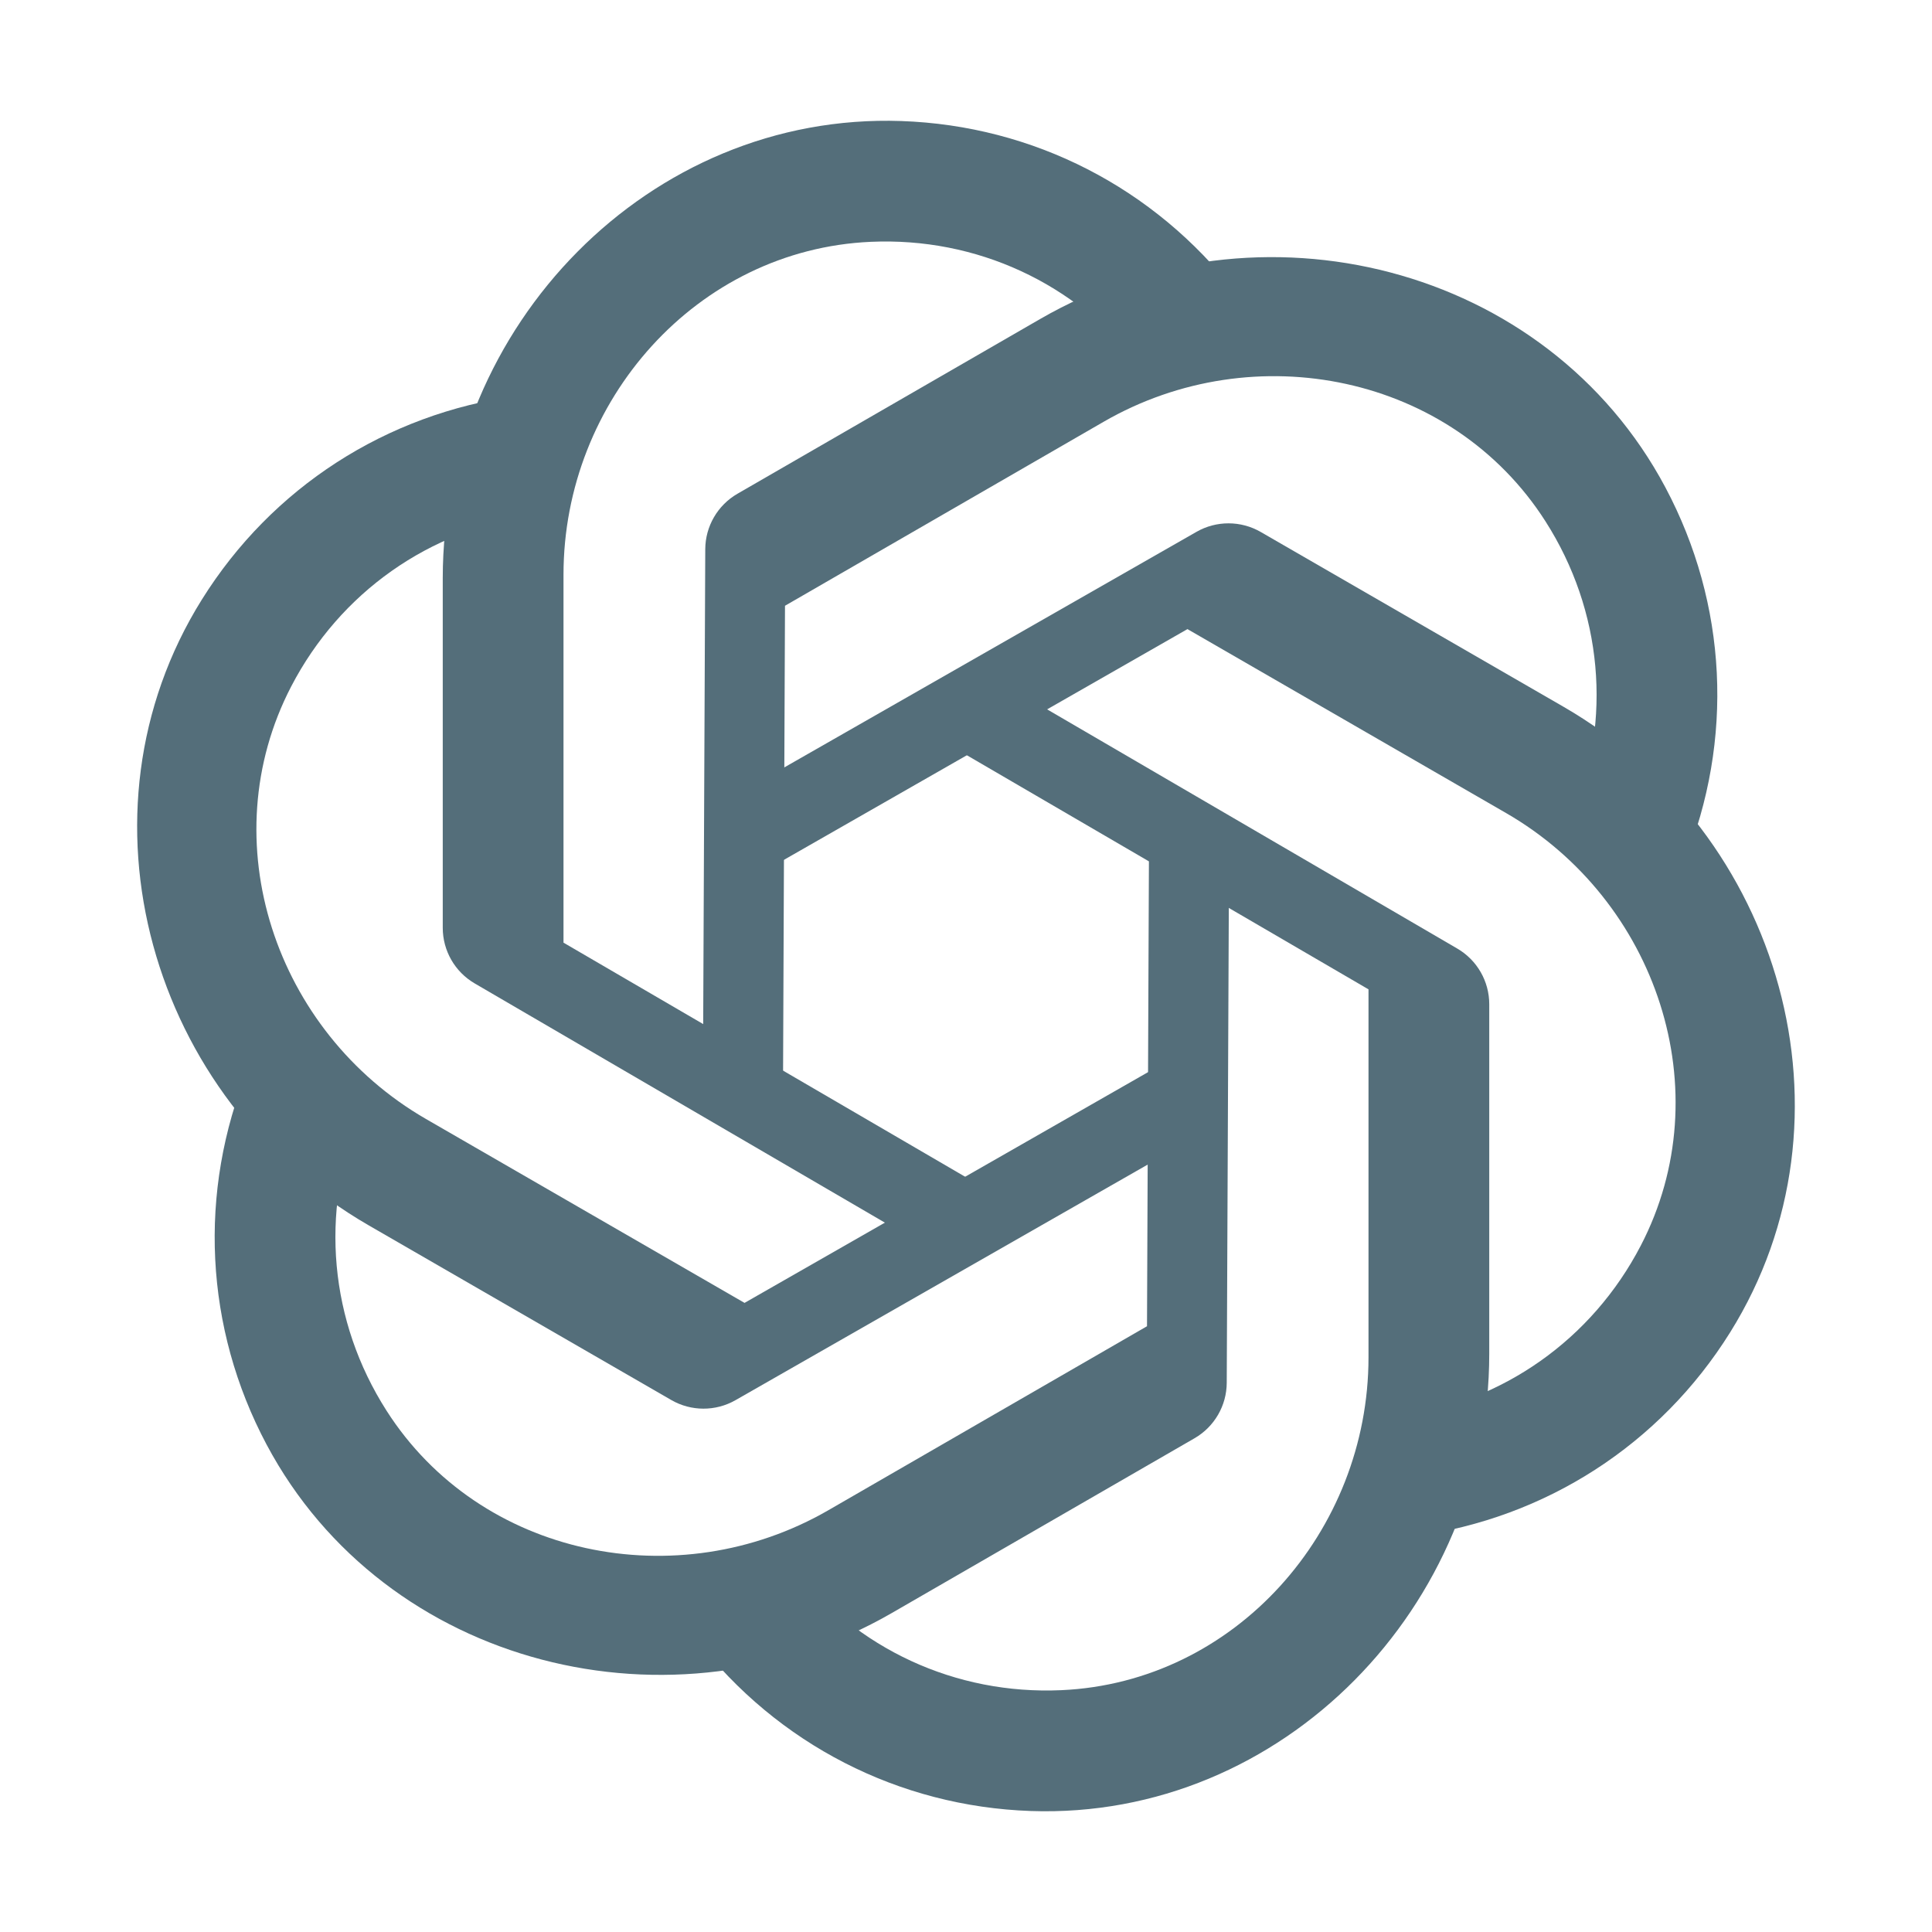
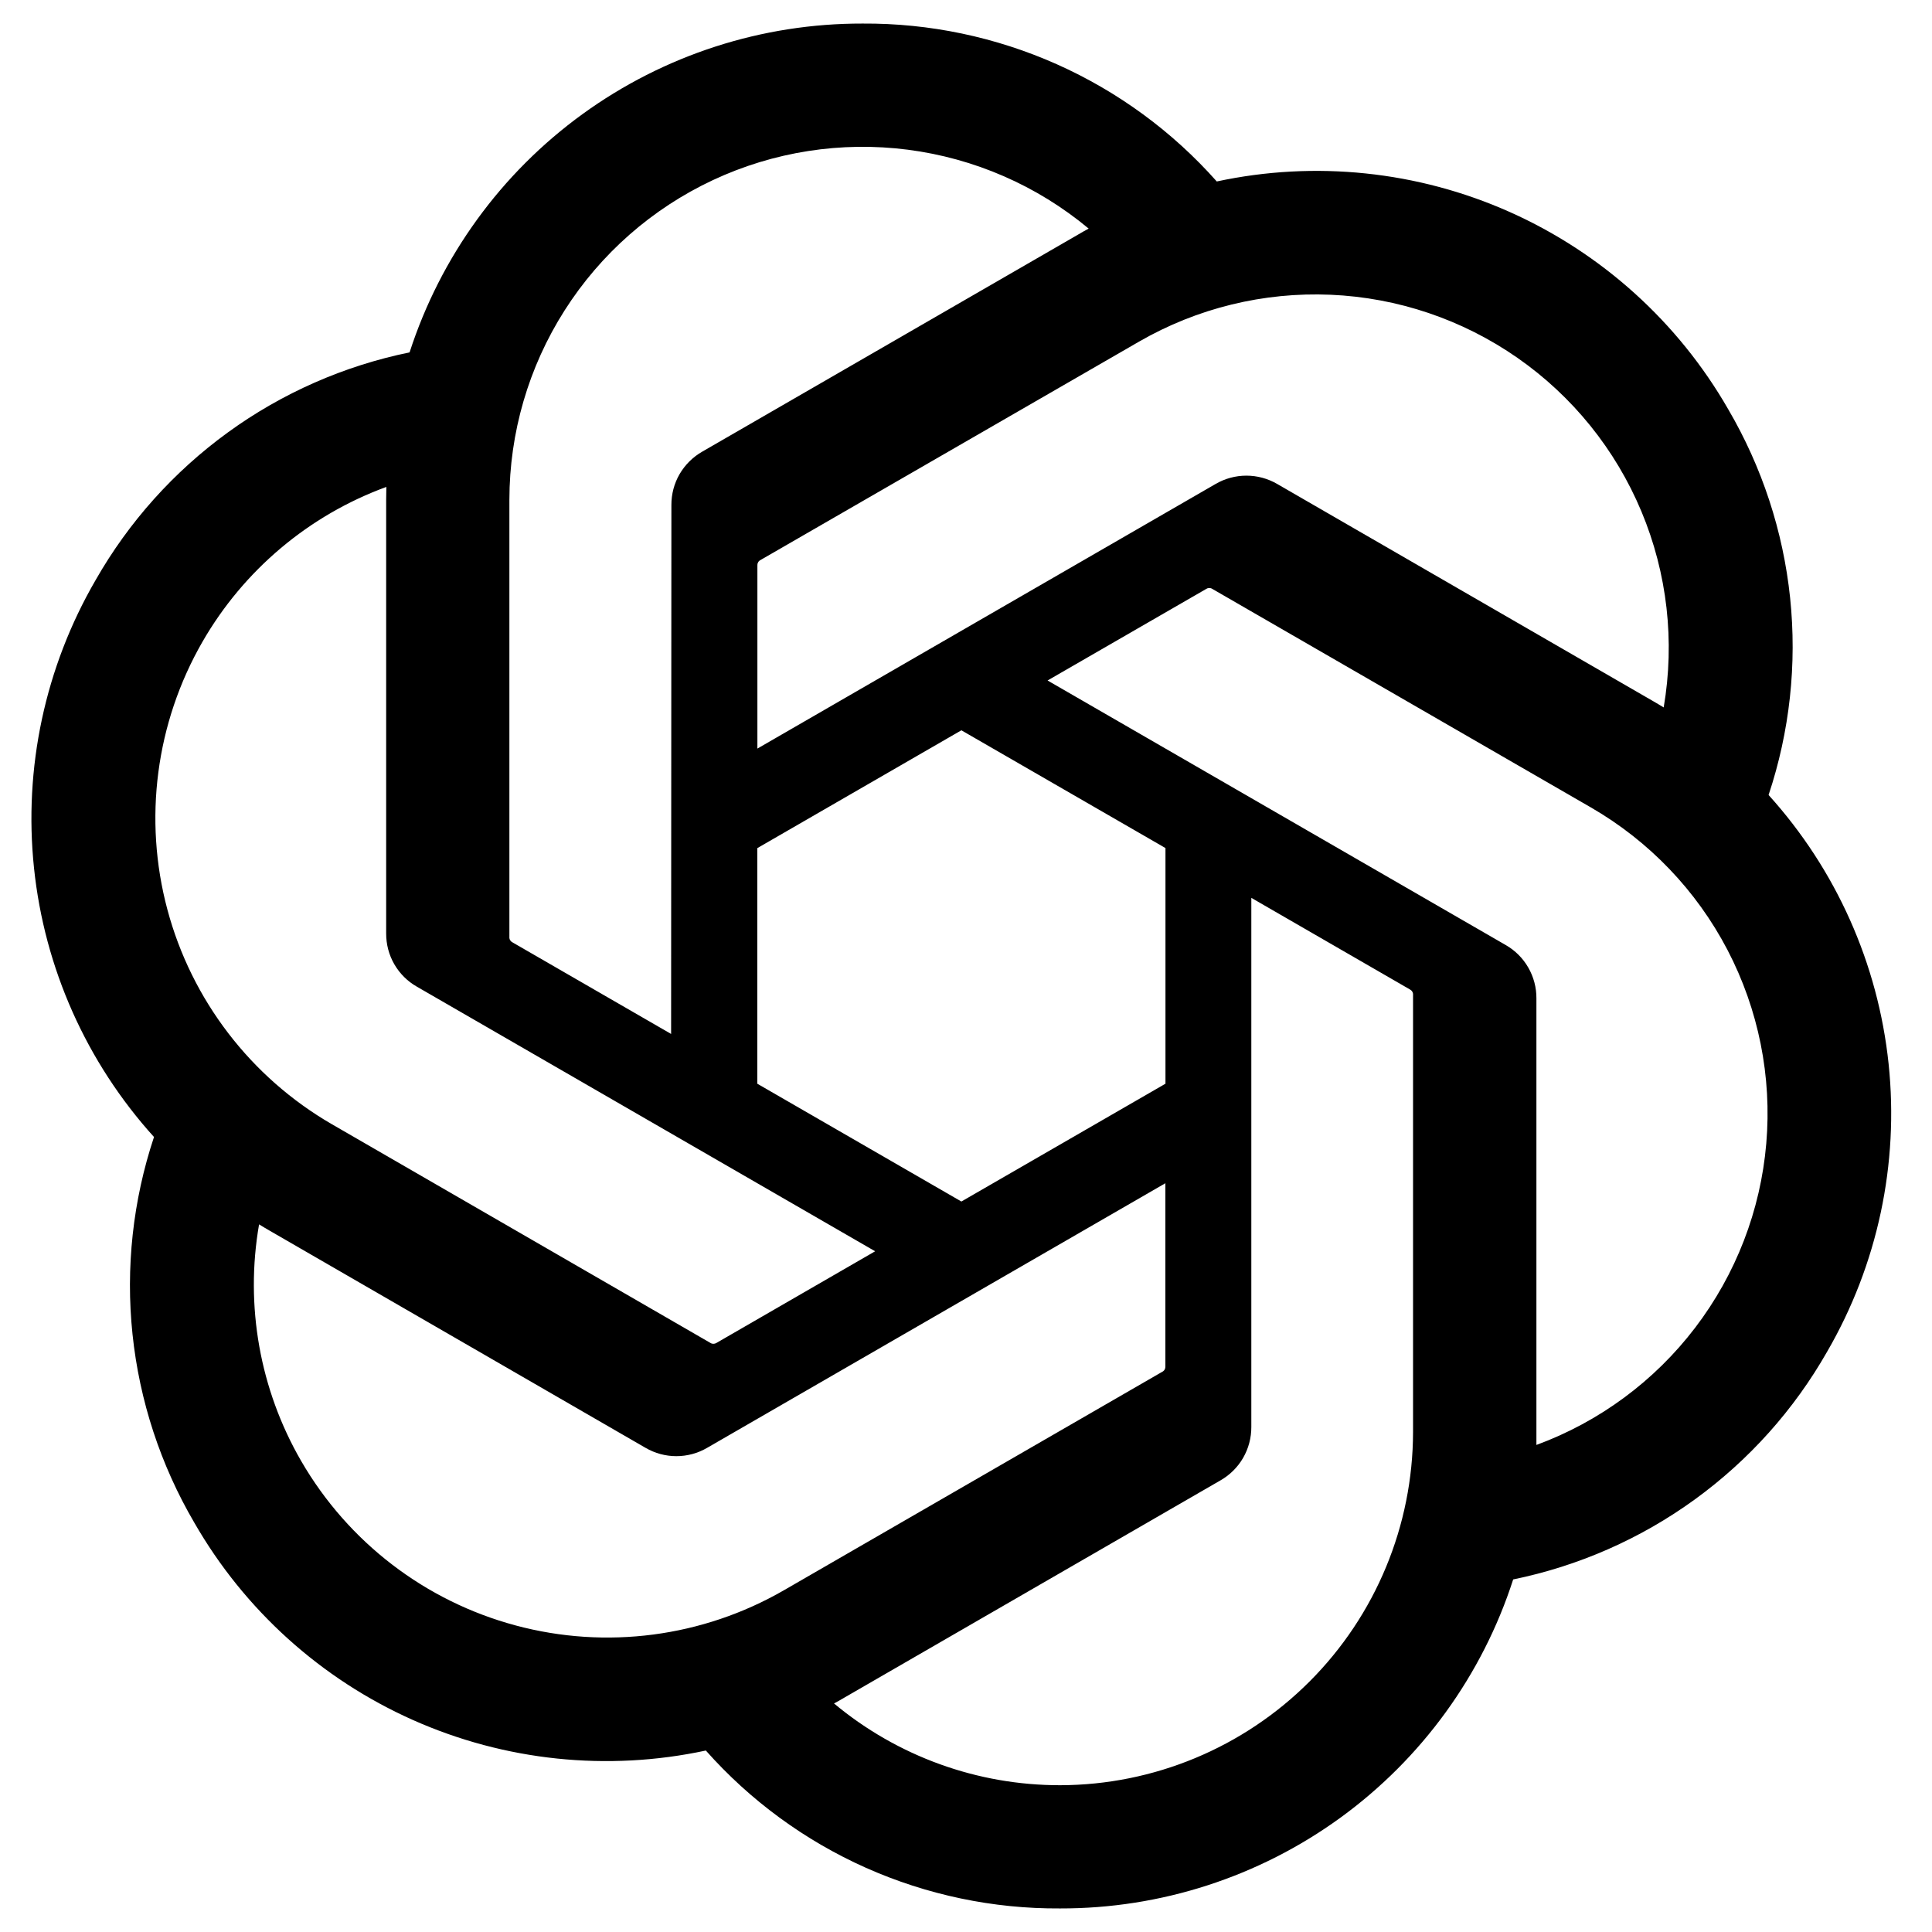
- <svg xmlns="http://www.w3.org/2000/svg" viewBox="0 0 48 48" width="48px" height="48px" baseProfile="basic">
-   <path fill="#546e7a" d="M30.7,7.27L28.33,9.1c-1.605-2.067-4.068-3.209-6.697-3.092C17.313,6.2,14,9.953,14,14.277l0,9.143 l10.5,6.12l-1,1.72l-11.706-6.827C11.302,24.146,11,23.62,11,23.051l0-8.687C11,8.1,16.129,2.79,22.39,3.007 C25.669,3.12,28.68,4.663,30.7,7.27z" />
-   <path fill="#546e7a" d="M12.861,9.833l0.4,2.967c-2.592,0.357-4.813,1.919-6.026,4.254c-1.994,3.837-0.4,8.582,3.345,10.745 l7.918,4.571l10.55-6.033l0.99,1.726l-11.765,6.724c-0.494,0.282-1.101,0.281-1.594-0.003l-7.523-4.343 C3.73,27.308,1.696,20.211,5.014,14.898C6.752,12.114,9.594,10.279,12.861,9.833z" />
-   <path fill="#546e7a" d="M6.161,26.563l2.77,1.137c-0.987,2.423-0.745,5.128,0.671,7.346 c2.326,3.645,7.233,4.638,10.977,2.476l7.918-4.572l0.05-12.153l1.99,0.006l-0.059,13.551c-0.002,0.569-0.307,1.094-0.8,1.379 l-7.523,4.343c-5.425,3.132-12.588,1.345-15.531-4.185C5.083,32.994,4.914,29.616,6.161,26.563z" />
-   <path fill="#546e7a" d="M17.3,40.73l2.37-1.83c1.605,2.067,4.068,3.209,6.697,3.092C30.687,41.8,34,38.047,34,33.723l0-9.143 l-10.5-6.12l1-1.72l11.706,6.827C36.698,23.854,37,24.38,37,24.949l0,8.687c0,6.264-5.13,11.574-11.39,11.358 C22.331,44.88,19.32,43.337,17.3,40.73z" />
-   <path fill="#546e7a" d="M35.139,38.167l-0.4-2.967c2.592-0.357,4.813-1.919,6.026-4.254c1.994-3.837,0.4-8.582-3.345-10.745 l-7.918-4.571l-10.55,6.033l-0.99-1.726l11.765-6.724c0.494-0.282,1.101-0.281,1.594,0.003l7.523,4.343 c5.425,3.132,7.459,10.229,4.141,15.543C41.248,35.886,38.406,37.721,35.139,38.167z" />
-   <path fill="#546e7a" d="M41.839,21.437l-2.77-1.137c0.987-2.423,0.745-5.128-0.671-7.346 c-2.326-3.645-7.233-4.638-10.977-2.476l-7.918,4.572l-0.05,12.153l-1.99-0.006l0.059-13.551c0.002-0.569,0.307-1.094,0.8-1.379 l7.523-4.343c5.425-3.132,12.588-1.345,15.531,4.185C42.917,15.006,43.086,18.384,41.839,21.437z" />
+ <svg xmlns="http://www.w3.org/2000/svg" width="41" height="41" viewBox="0 0 41 41" fill="none" class="h-2/3 w-2/3" role="img">
+   <text x="-9999" y="-9999">ChatGPT</text>
+   <path d="M37.532 16.871C37.981 15.524 38.136 14.097 37.989 12.686C37.841 11.274 37.393 9.911 36.676 8.686C35.613 6.834 33.988 5.368 32.037 4.498C30.086 3.629 27.91 3.403 25.822 3.851C24.88 2.789 23.722 1.941 22.426 1.363C21.13 0.786 19.725 0.491 18.306 0.5C16.171 0.495 14.089 1.168 12.361 2.422C10.633 3.676 9.349 5.447 8.692 7.478C7.301 7.763 5.987 8.341 4.838 9.175C3.689 10.009 2.731 11.078 2.028 12.312C0.956 14.159 0.499 16.299 0.722 18.423C0.944 20.547 1.836 22.545 3.268 24.129C2.82 25.476 2.664 26.903 2.812 28.314C2.96 29.726 3.407 31.089 4.124 32.314C5.188 34.166 6.812 35.632 8.763 36.501C10.714 37.37 12.891 37.597 14.979 37.149C15.921 38.211 17.079 39.059 18.375 39.637C19.671 40.214 21.076 40.509 22.495 40.5C24.631 40.505 26.713 39.832 28.442 38.577C30.17 37.322 31.456 35.551 32.112 33.518C33.503 33.233 34.817 32.655 35.966 31.821C37.115 30.987 38.073 29.918 38.775 28.684C39.846 26.837 40.302 24.698 40.079 22.575C39.856 20.452 38.964 18.454 37.532 16.871ZM22.498 37.885C20.744 37.887 19.046 37.273 17.699 36.15C17.76 36.117 17.867 36.059 17.936 36.016L25.9 31.416C26.1 31.302 26.266 31.137 26.381 30.938C26.496 30.739 26.556 30.512 26.555 30.282V19.054L29.921 20.998C29.939 21.007 29.954 21.02 29.966 21.036C29.977 21.052 29.984 21.071 29.987 21.09V30.389C29.984 32.375 29.195 34.279 27.791 35.684C26.387 37.089 24.484 37.881 22.498 37.885ZM6.392 31.006C5.514 29.489 5.197 27.711 5.498 25.983C5.557 26.019 5.66 26.082 5.735 26.124L13.699 30.725C13.898 30.841 14.123 30.902 14.353 30.902C14.583 30.902 14.809 30.841 15.007 30.725L24.731 25.11V28.998C24.732 29.018 24.728 29.038 24.72 29.056C24.712 29.074 24.699 29.089 24.683 29.101L16.632 33.75C14.91 34.742 12.864 35.01 10.945 34.495C9.025 33.981 7.388 32.726 6.392 31.006ZM4.297 13.619C5.172 12.1 6.553 10.936 8.199 10.333C8.199 10.401 8.195 10.523 8.195 10.607V19.808C8.194 20.038 8.253 20.264 8.368 20.463C8.483 20.662 8.649 20.827 8.849 20.94L18.572 26.554L15.206 28.498C15.189 28.509 15.17 28.515 15.15 28.517C15.131 28.519 15.111 28.516 15.092 28.508L7.04 23.856C5.321 22.86 4.067 21.224 3.553 19.305C3.039 17.386 3.306 15.341 4.297 13.619ZM31.955 20.056L22.231 14.441L25.598 12.498C25.614 12.487 25.633 12.48 25.653 12.479C25.673 12.477 25.693 12.48 25.711 12.488L33.763 17.136C34.997 17.849 36.002 18.898 36.661 20.161C37.319 21.424 37.605 22.849 37.483 24.268C37.362 25.688 36.838 27.043 35.974 28.176C35.11 29.309 33.941 30.172 32.605 30.664C32.605 30.595 32.605 30.473 32.605 30.389V21.188C32.607 20.959 32.547 20.733 32.433 20.534C32.319 20.335 32.154 20.17 31.955 20.056ZM35.306 15.013C35.246 14.976 35.143 14.914 35.069 14.872L27.105 10.271C26.906 10.155 26.68 10.094 26.45 10.094C26.221 10.094 25.995 10.155 25.796 10.271L16.073 15.886V11.998C16.072 11.978 16.075 11.959 16.084 11.941C16.092 11.922 16.105 11.907 16.121 11.895L24.172 7.25C25.405 6.539 26.816 6.194 28.238 6.255C29.661 6.316 31.036 6.781 32.204 7.595C33.372 8.409 34.284 9.539 34.833 10.853C35.383 12.167 35.546 13.61 35.306 15.013ZM14.242 21.942L10.875 19.998C10.858 19.989 10.842 19.976 10.831 19.96C10.819 19.944 10.812 19.925 10.81 19.906V10.607C10.811 9.183 11.217 7.788 11.982 6.587C12.747 5.385 13.838 4.427 15.127 3.823C16.417 3.219 17.852 2.995 19.265 3.177C20.677 3.359 22.009 3.939 23.103 4.851C23.043 4.884 22.937 4.942 22.867 4.985L14.902 9.585C14.703 9.699 14.537 9.864 14.421 10.063C14.306 10.262 14.247 10.488 14.248 10.717L14.242 21.942ZM16.071 17.999L20.402 15.498L24.733 17.997V22.998L20.402 25.498L16.071 22.998V17.999Z" fill="currentColor" />
</svg>
